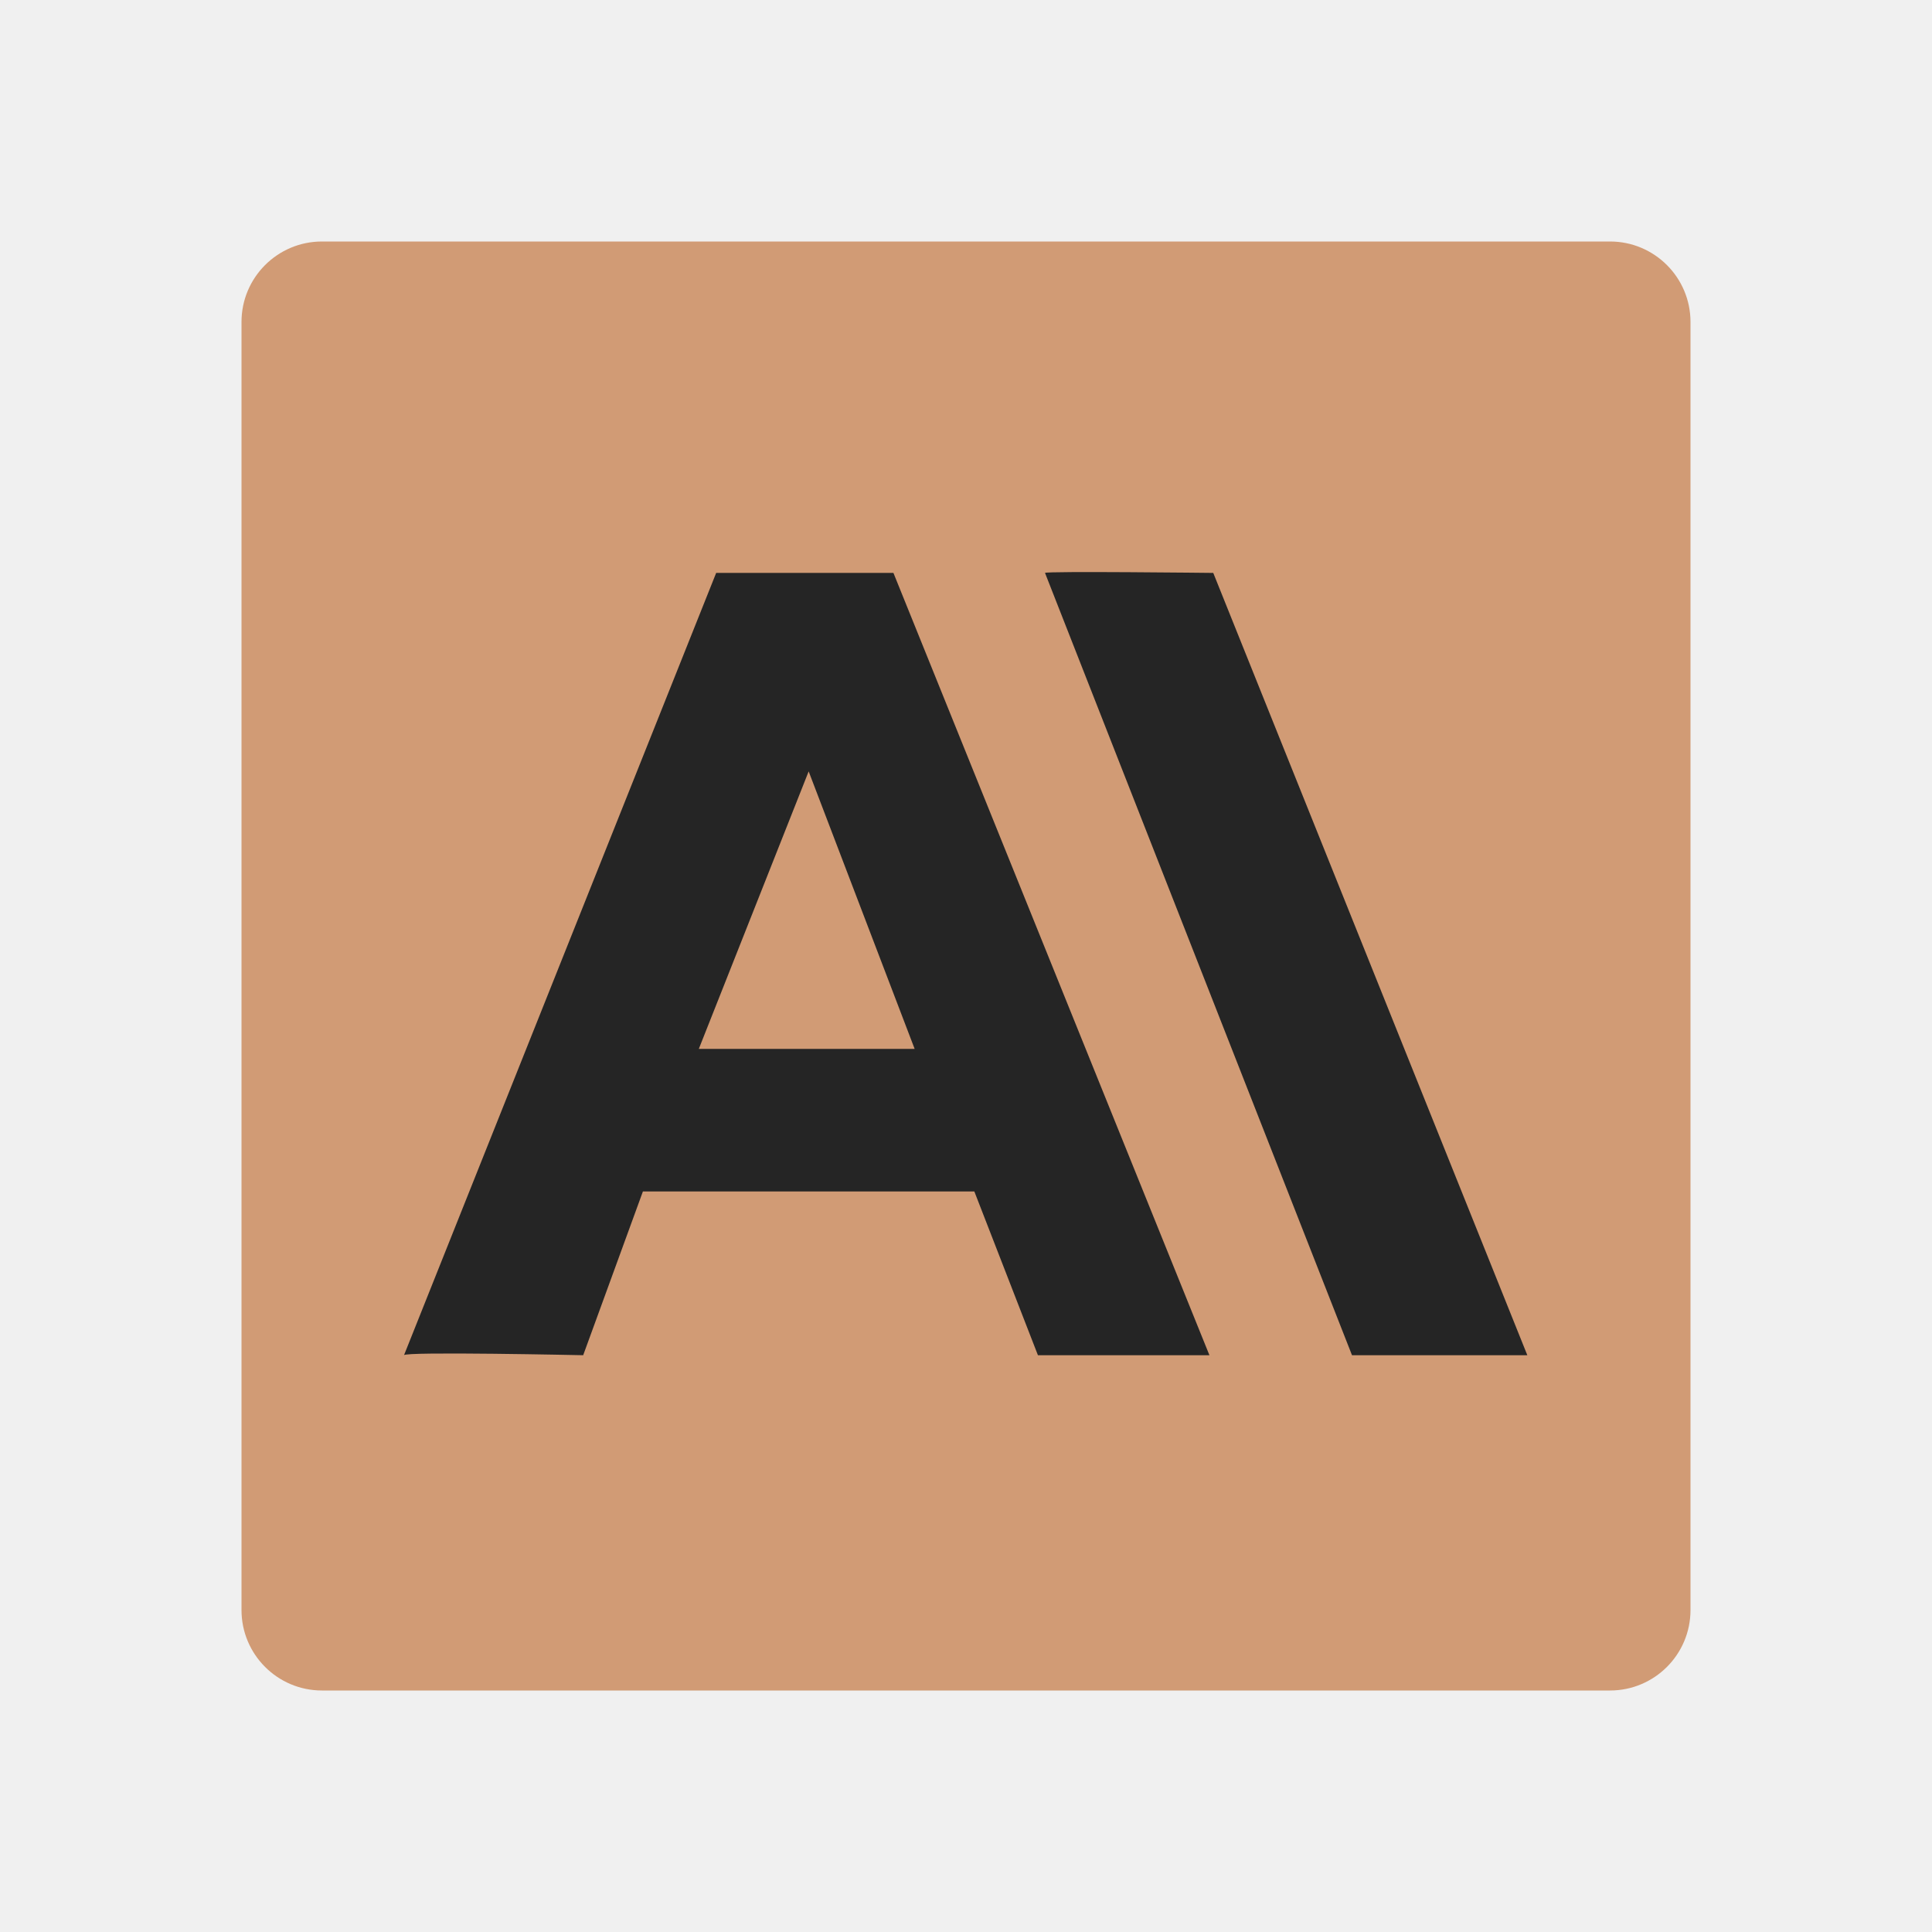
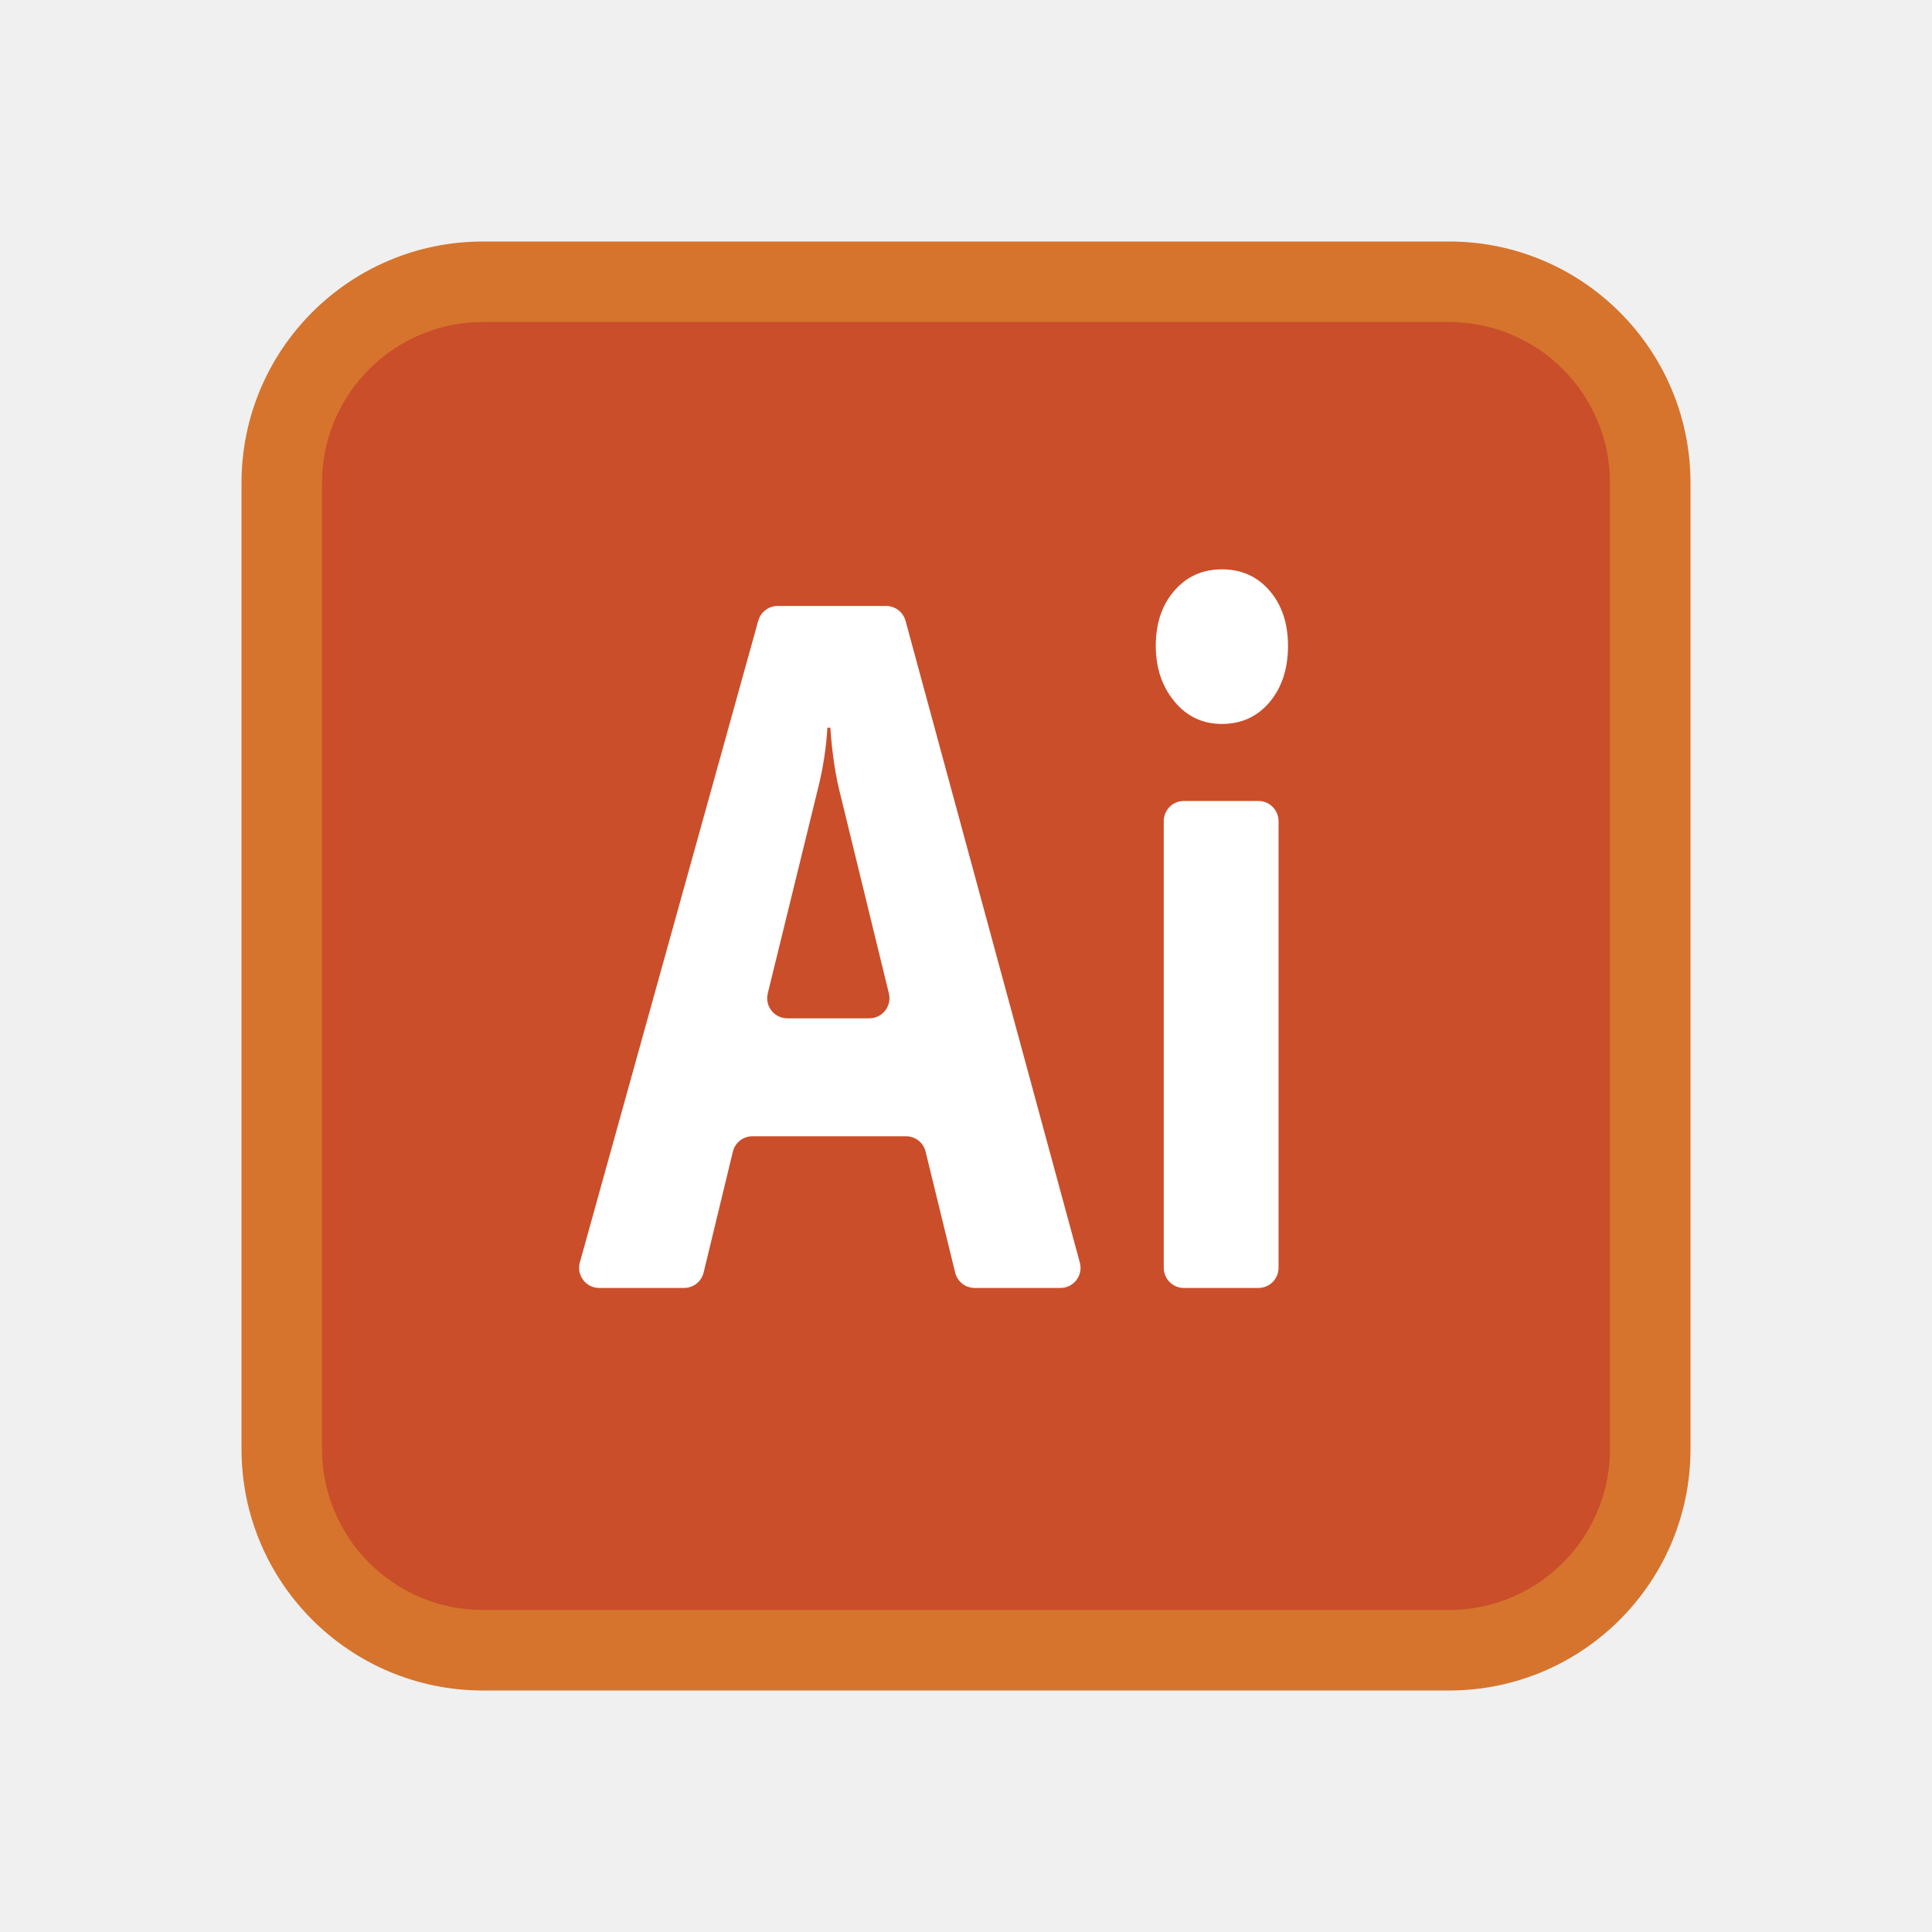
- <svg xmlns="http://www.w3.org/2000/svg" viewBox="0 0 48 48" width="48px" height="48px">
-   <path fill="#d19b75" d="M40,6H8C6.895,6,6,6.895,6,8v32c0,1.105,0.895,2,2,2h32c1.105,0,2-0.895,2-2V8 C42,6.895,41.105,6,40,6z" />
-   <path fill="#252525" d="M22.197,14.234h-4.404L10.037,33.67c0-0.096,4.452,0,4.452,0l1.484-4.069h8.234l1.58,4.069h4.261 L22.197,14.234z M17.362,26.059l2.729-6.894l2.633,6.894C22.723,26.059,17.266,26.059,17.362,26.059z" />
-   <path fill="#252525" d="M25.963,14.234L33.59,33.67h4.356l-7.803-19.436C30.144,14.234,25.963,14.186,25.963,14.234z" />
+ <svg xmlns="http://www.w3.org/2000/svg" viewBox="0 0 48 48" width="500px" height="500px">
+   <path fill="#d6742d" d="M36,6H12c-3.314,0-6,2.686-6,6v24c0,3.314,2.686,6,6,6h24c3.314,0,6-2.686,6-6V12 C42,8.686,39.314,6,36,6z" />
+   <path fill="#ca4e2a" d="M36,40H12c-2.209,0-4-1.791-4-4V12c0-2.209,1.791-4,4-4h24c2.209,0,4,1.791,4,4v24 C40,38.209,38.209,40,36,40z" />
+   <path fill="#fff" d="M26.346,31.999h-2.129c-0.23,0-0.431-0.157-0.486-0.381l-0.735-3.007 c-0.055-0.224-0.255-0.381-0.486-0.381h-3.816c-0.231,0-0.432,0.158-0.486,0.382l-0.727,3.005 c-0.054,0.224-0.255,0.382-0.486,0.382h-2.107c-0.331,0-0.57-0.315-0.482-0.634l4.433-15.944c0.06-0.216,0.257-0.366,0.482-0.366 h2.694c0.226,0,0.423,0.151,0.483,0.369l4.33,15.944C26.915,31.686,26.675,31.999,26.346,31.999z M21.598,25.3 c0.324,0,0.563-0.304,0.486-0.619l-1.239-5.078c-0.102-0.425-0.174-0.934-0.216-1.524h-0.072c-0.03,0.497-0.105,0.989-0.226,1.478 l-1.256,5.124c-0.077,0.315,0.161,0.619,0.486,0.619H21.598z" />
+   <path fill="#fff" d="M30.357,17.986c-0.481,0-0.875-0.188-1.182-0.562s-0.46-0.833-0.46-1.377 c0-0.559,0.153-1.016,0.46-1.37s0.7-0.532,1.182-0.532c0.487,0,0.883,0.178,1.187,0.532S32,15.489,32,16.047 c0,0.567-0.152,1.032-0.456,1.395S30.844,17.986,30.357,17.986z M31.265,31.999h-1.852c-0.276,0-0.5-0.224-0.5-0.5V20.4 c0-0.276,0.224-0.5,0.5-0.5h1.852c0.276,0,0.5,0.224,0.5,0.5v11.1C31.765,31.775,31.542,31.999,31.265,31.999z" />
</svg>
